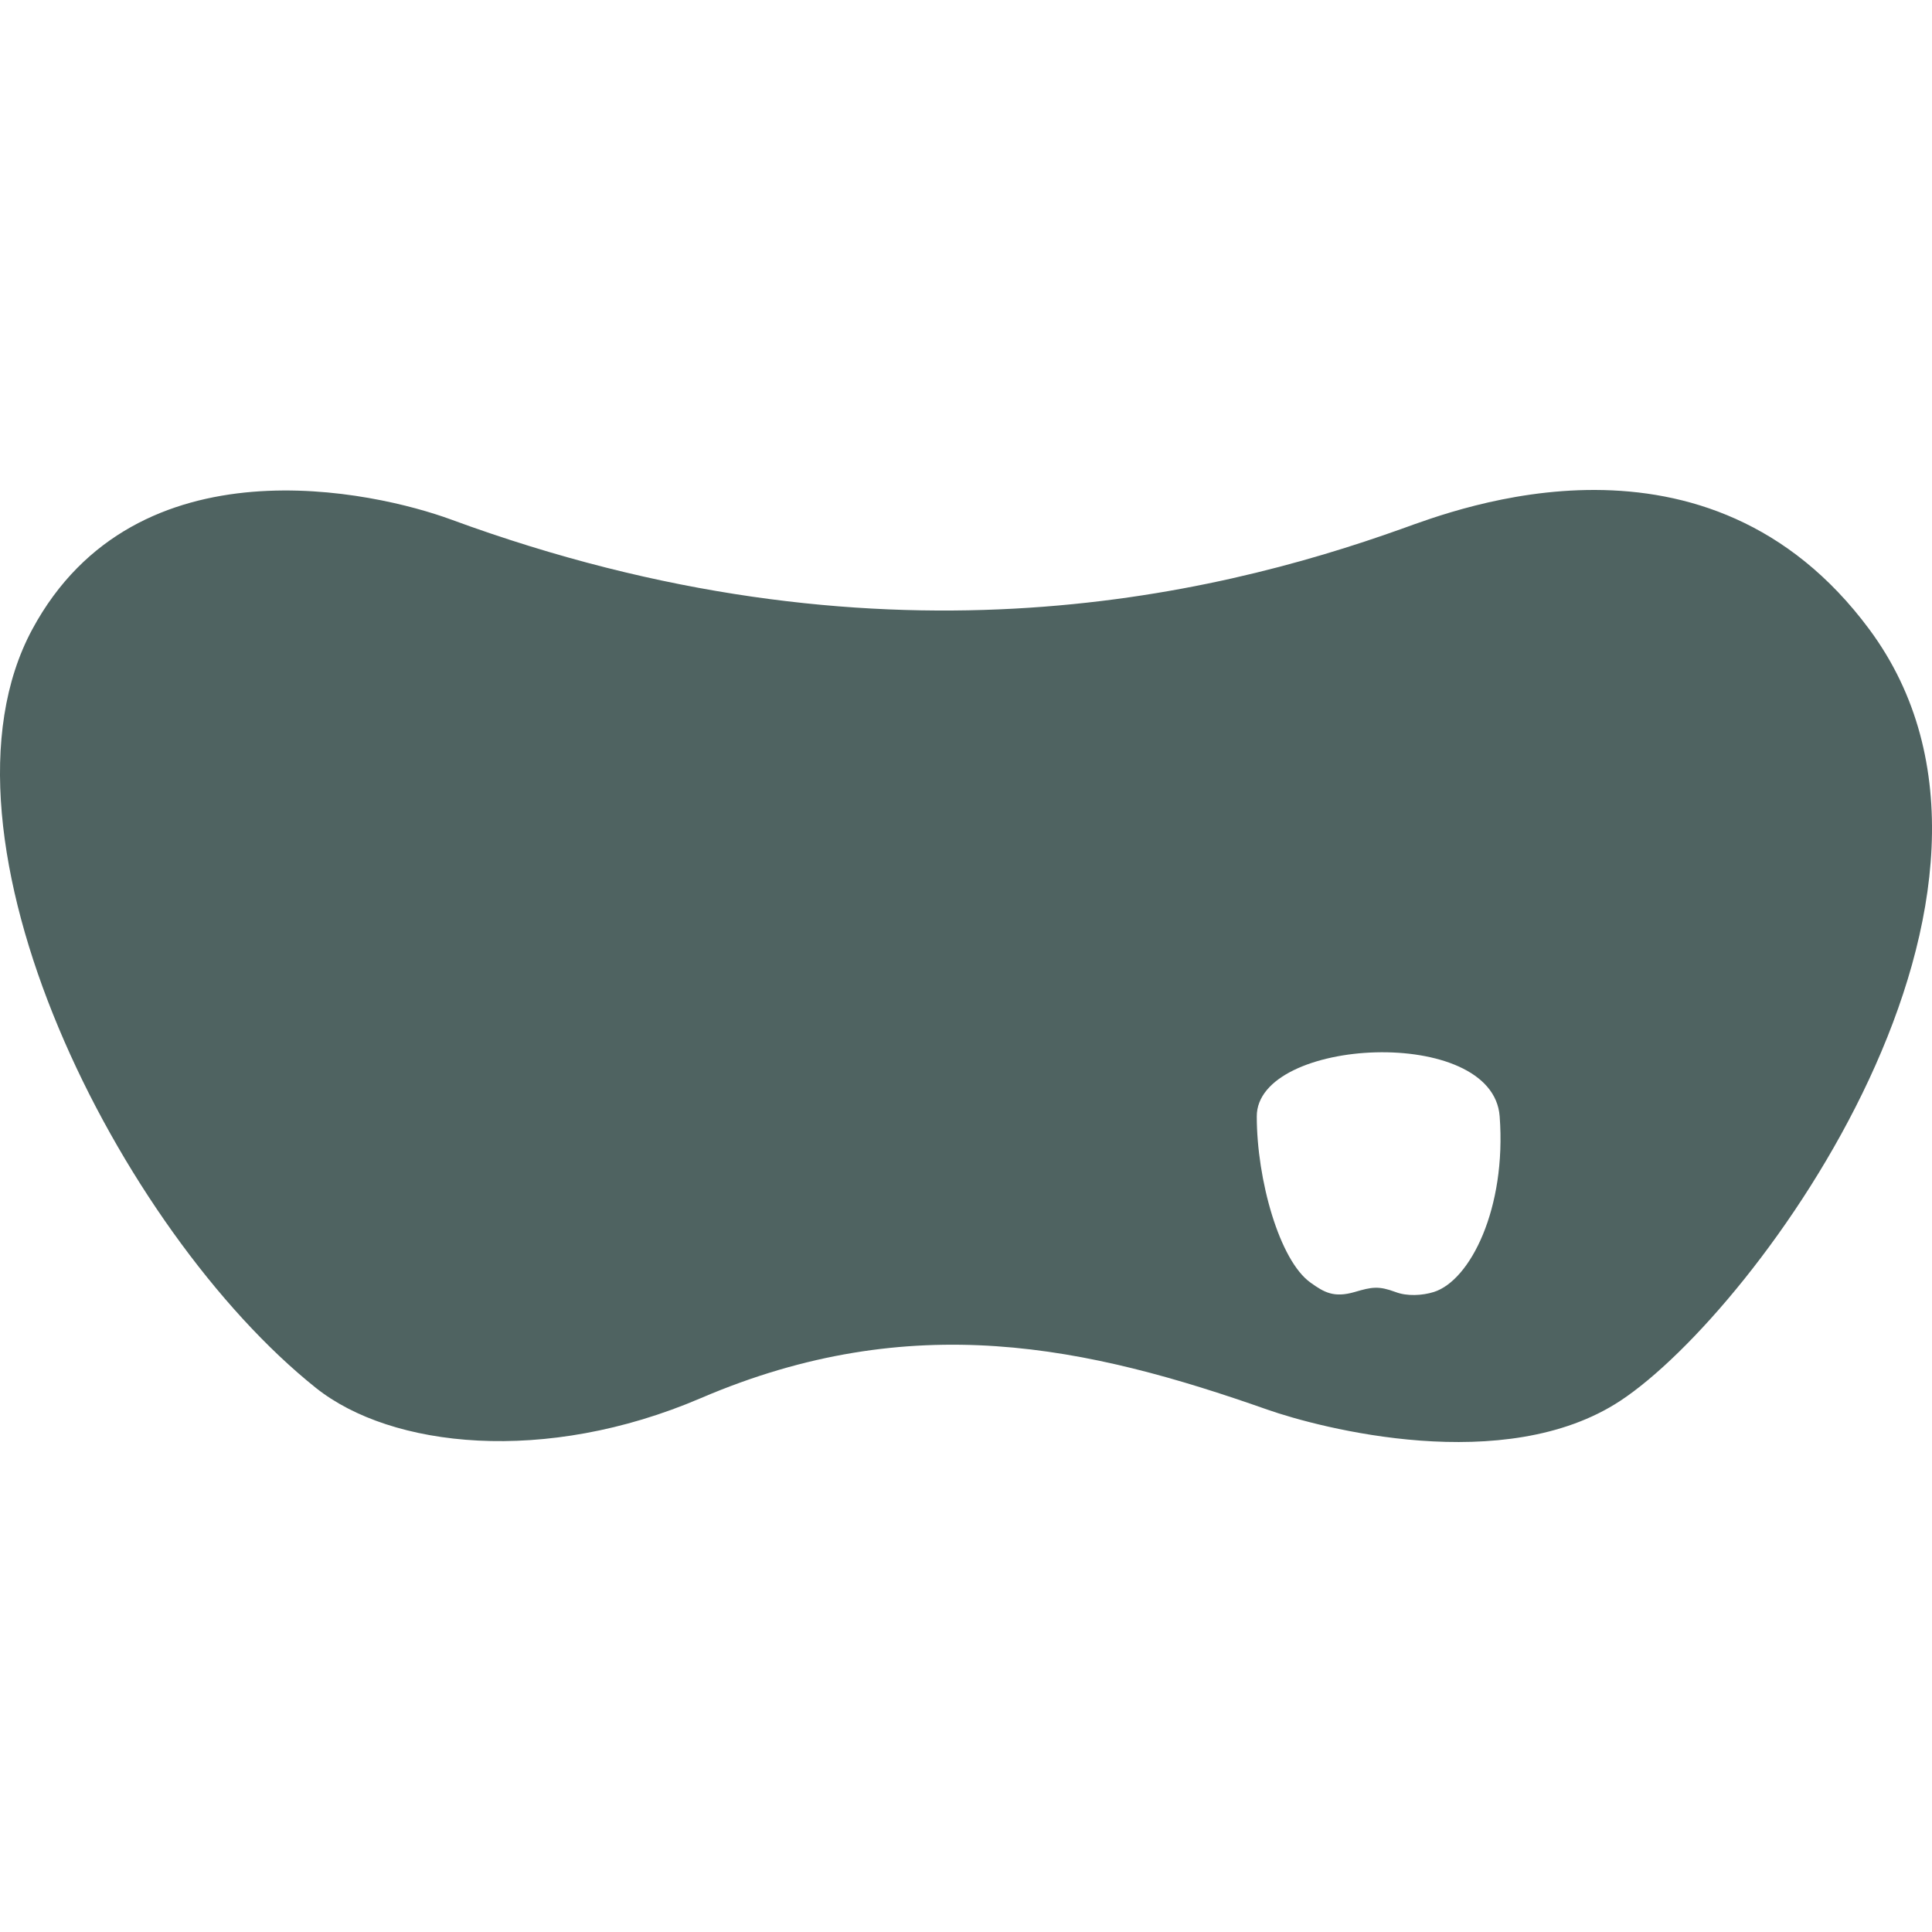
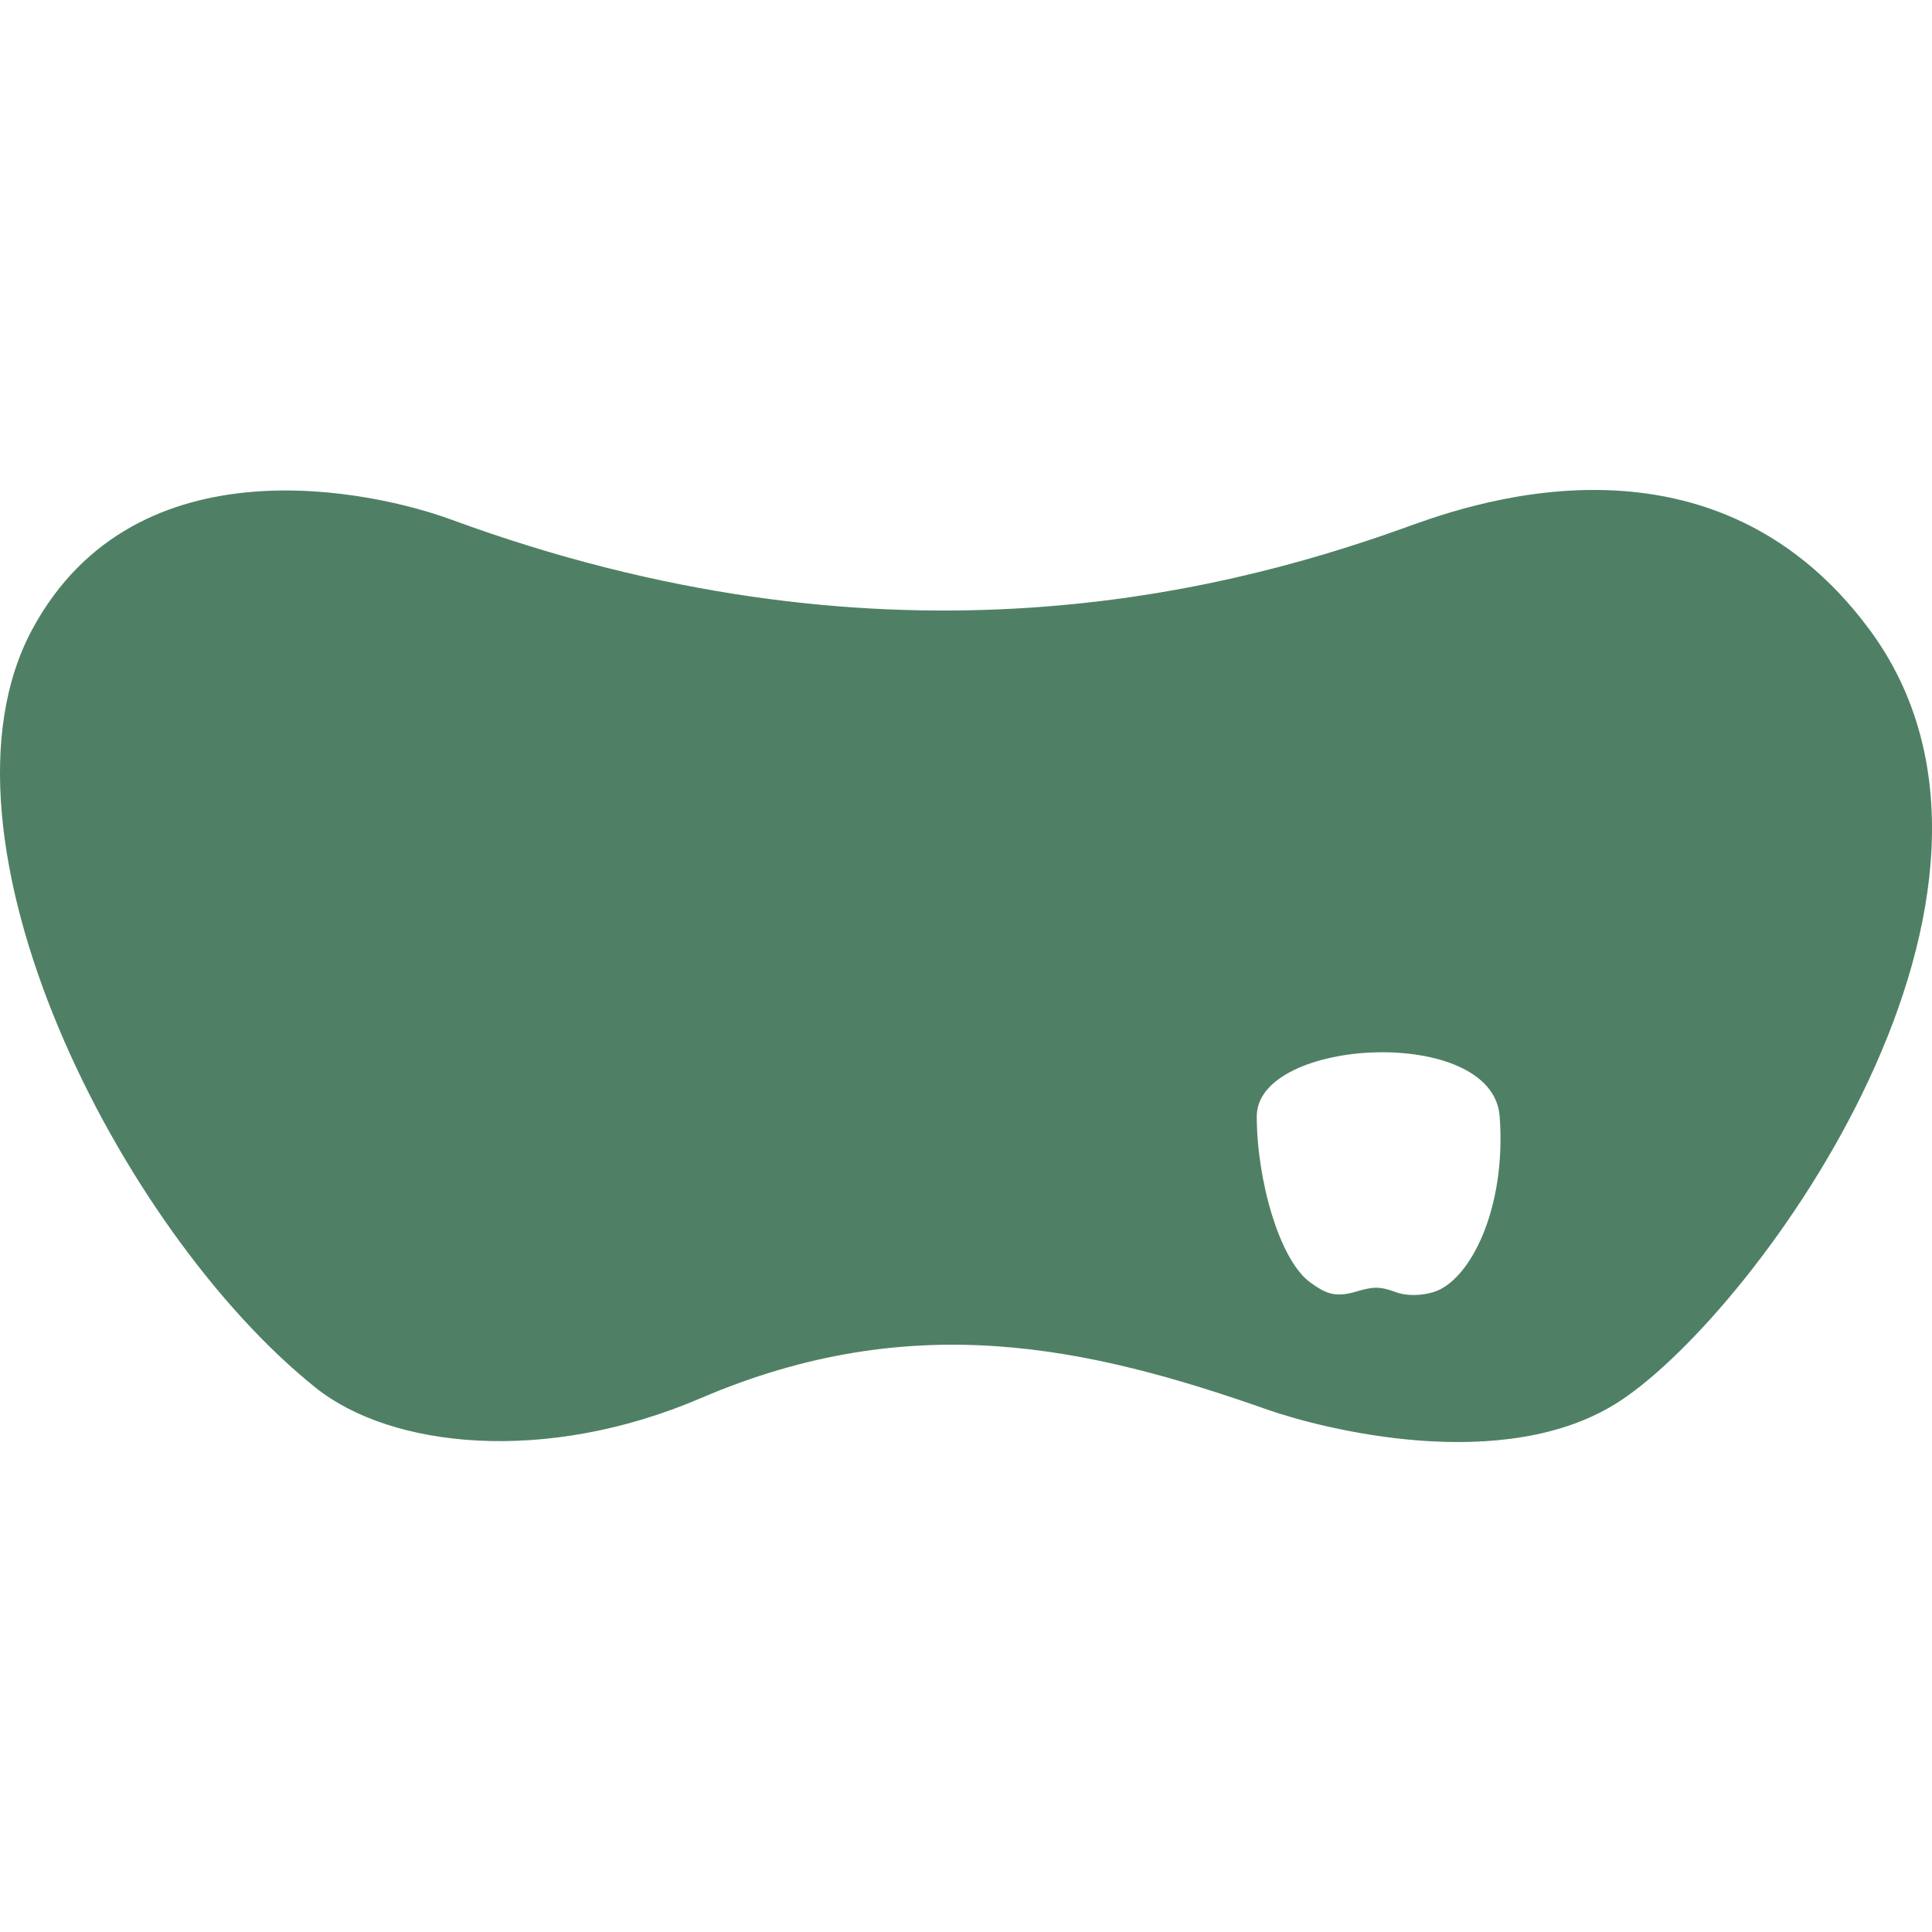
<svg xmlns="http://www.w3.org/2000/svg" width="64" height="64" viewBox="0 0 64 64" role="img" aria-label="芳仁牙醫診所">
  <style>
-     path { fill: #4f6361; }
-     @media (prefers-color-scheme: dark) { path { fill: #4f8065; } }
+     path { fill: #4f8065; }
+     @media (prefers-color-scheme: light) { path { fill: #4f6361; } }
  </style>
-   <path fill="#4f6361" fill-rule="evenodd" transform="translate(0.000 16.231) scale(1.44511) translate(-232.8729 -333.8286)" d="M 240.117 354.414 C 241.844 355.789 245.367 356.176 248.934 354.648 C 253.785 352.566 257.82 353.465 261.926 354.91 C 263.129 355.332 267.371 356.449 270.016 354.707 C 273.16 352.637 280.172 343.027 275.723 337.023 C 272.016 332.023 266.25 334.273 265.016 334.715 C 260.598 336.297 252.973 338.094 243.207 334.504 C 241.492 333.875 235.996 332.605 233.613 337.023 C 231.051 341.777 235.609 350.816 240.117 354.414 Z M 263.925 352.214 C 264.325 352.096 264.475 352.071 264.863 352.214 C 265.125 352.315 265.475 352.296 265.738 352.214 C 266.575 351.952 267.407 350.296 267.25 348.19 C 267.1 346.083 261.675 346.377 261.682 348.19 C 261.682 349.633 262.2 351.496 262.919 352.002 C 263.225 352.221 263.45 352.352 263.925 352.214 Z" />
+   <path fill="#4f8065" fill-rule="evenodd" transform="translate(0.000 16.231) scale(1.44511) translate(-232.8729 -333.8286)" d="M 240.117 354.414 C 241.844 355.789 245.367 356.176 248.934 354.648 C 253.785 352.566 257.82 353.465 261.926 354.91 C 263.129 355.332 267.371 356.449 270.016 354.707 C 273.16 352.637 280.172 343.027 275.723 337.023 C 272.016 332.023 266.25 334.273 265.016 334.715 C 260.598 336.297 252.973 338.094 243.207 334.504 C 241.492 333.875 235.996 332.605 233.613 337.023 C 231.051 341.777 235.609 350.816 240.117 354.414 Z M 263.925 352.214 C 264.325 352.096 264.475 352.071 264.863 352.214 C 265.125 352.315 265.475 352.296 265.738 352.214 C 266.575 351.952 267.407 350.296 267.25 348.19 C 267.1 346.083 261.675 346.377 261.682 348.19 C 261.682 349.633 262.2 351.496 262.919 352.002 C 263.225 352.221 263.45 352.352 263.925 352.214 Z" />
</svg>
